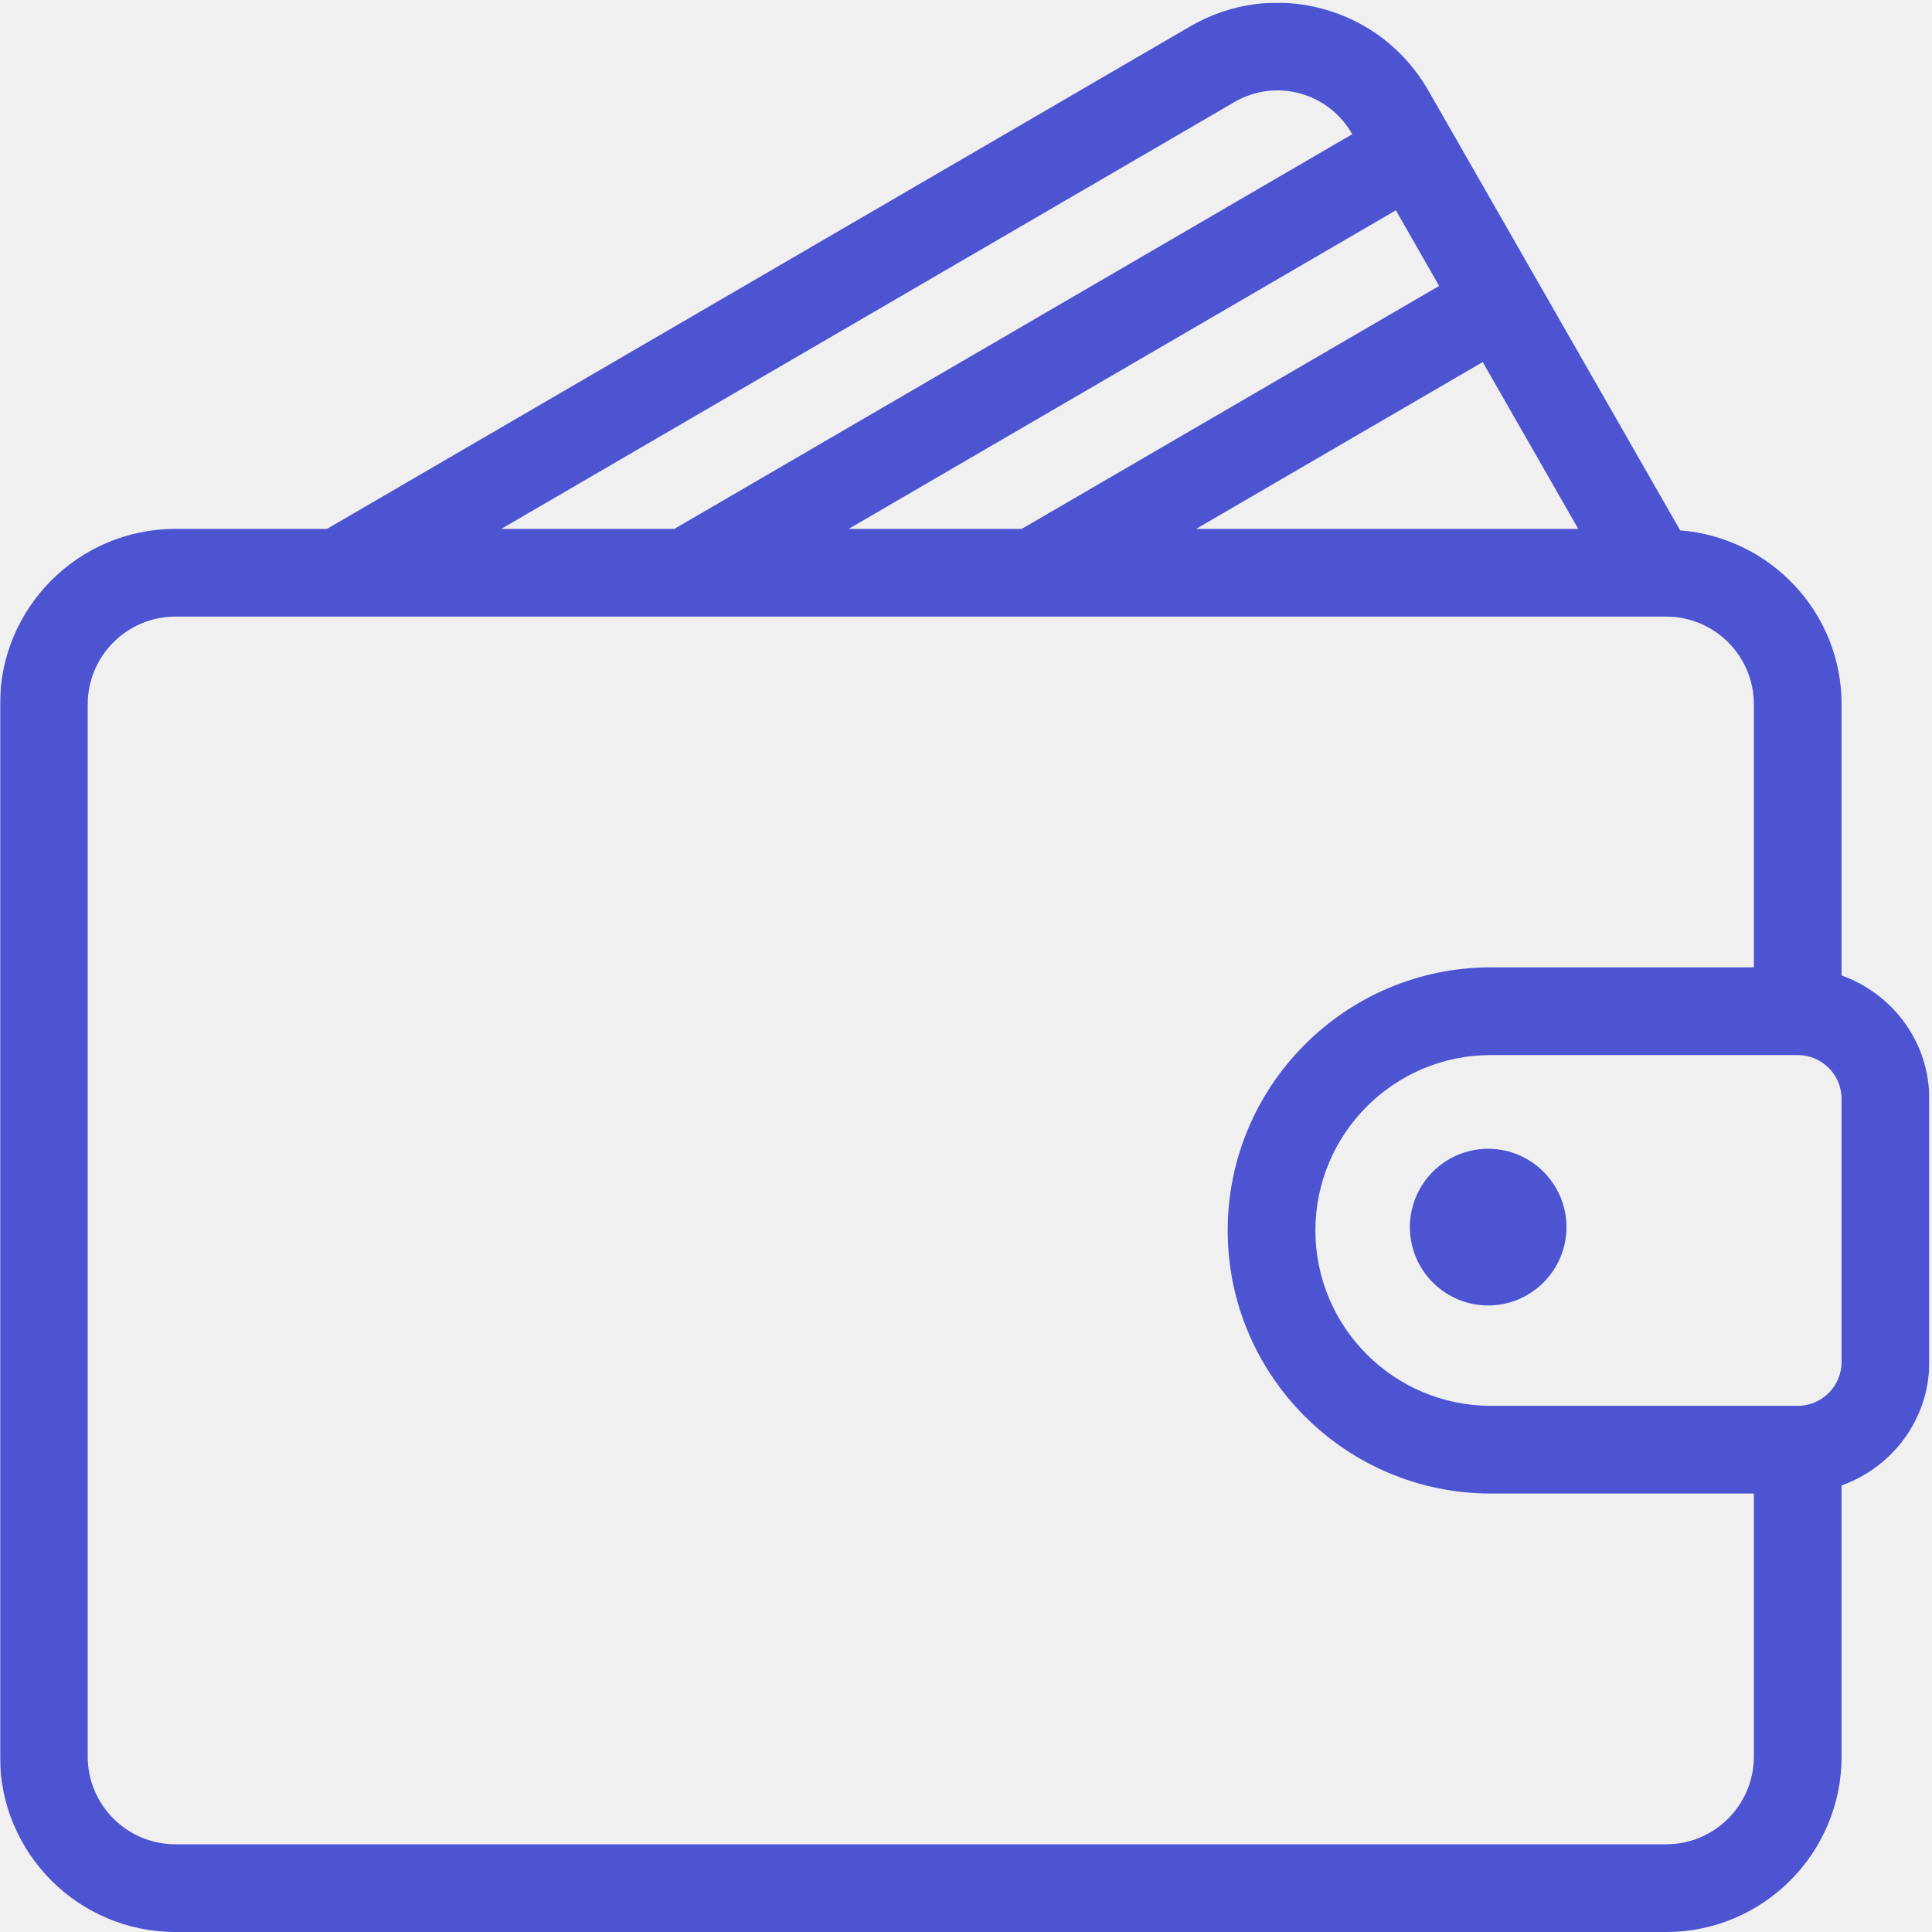
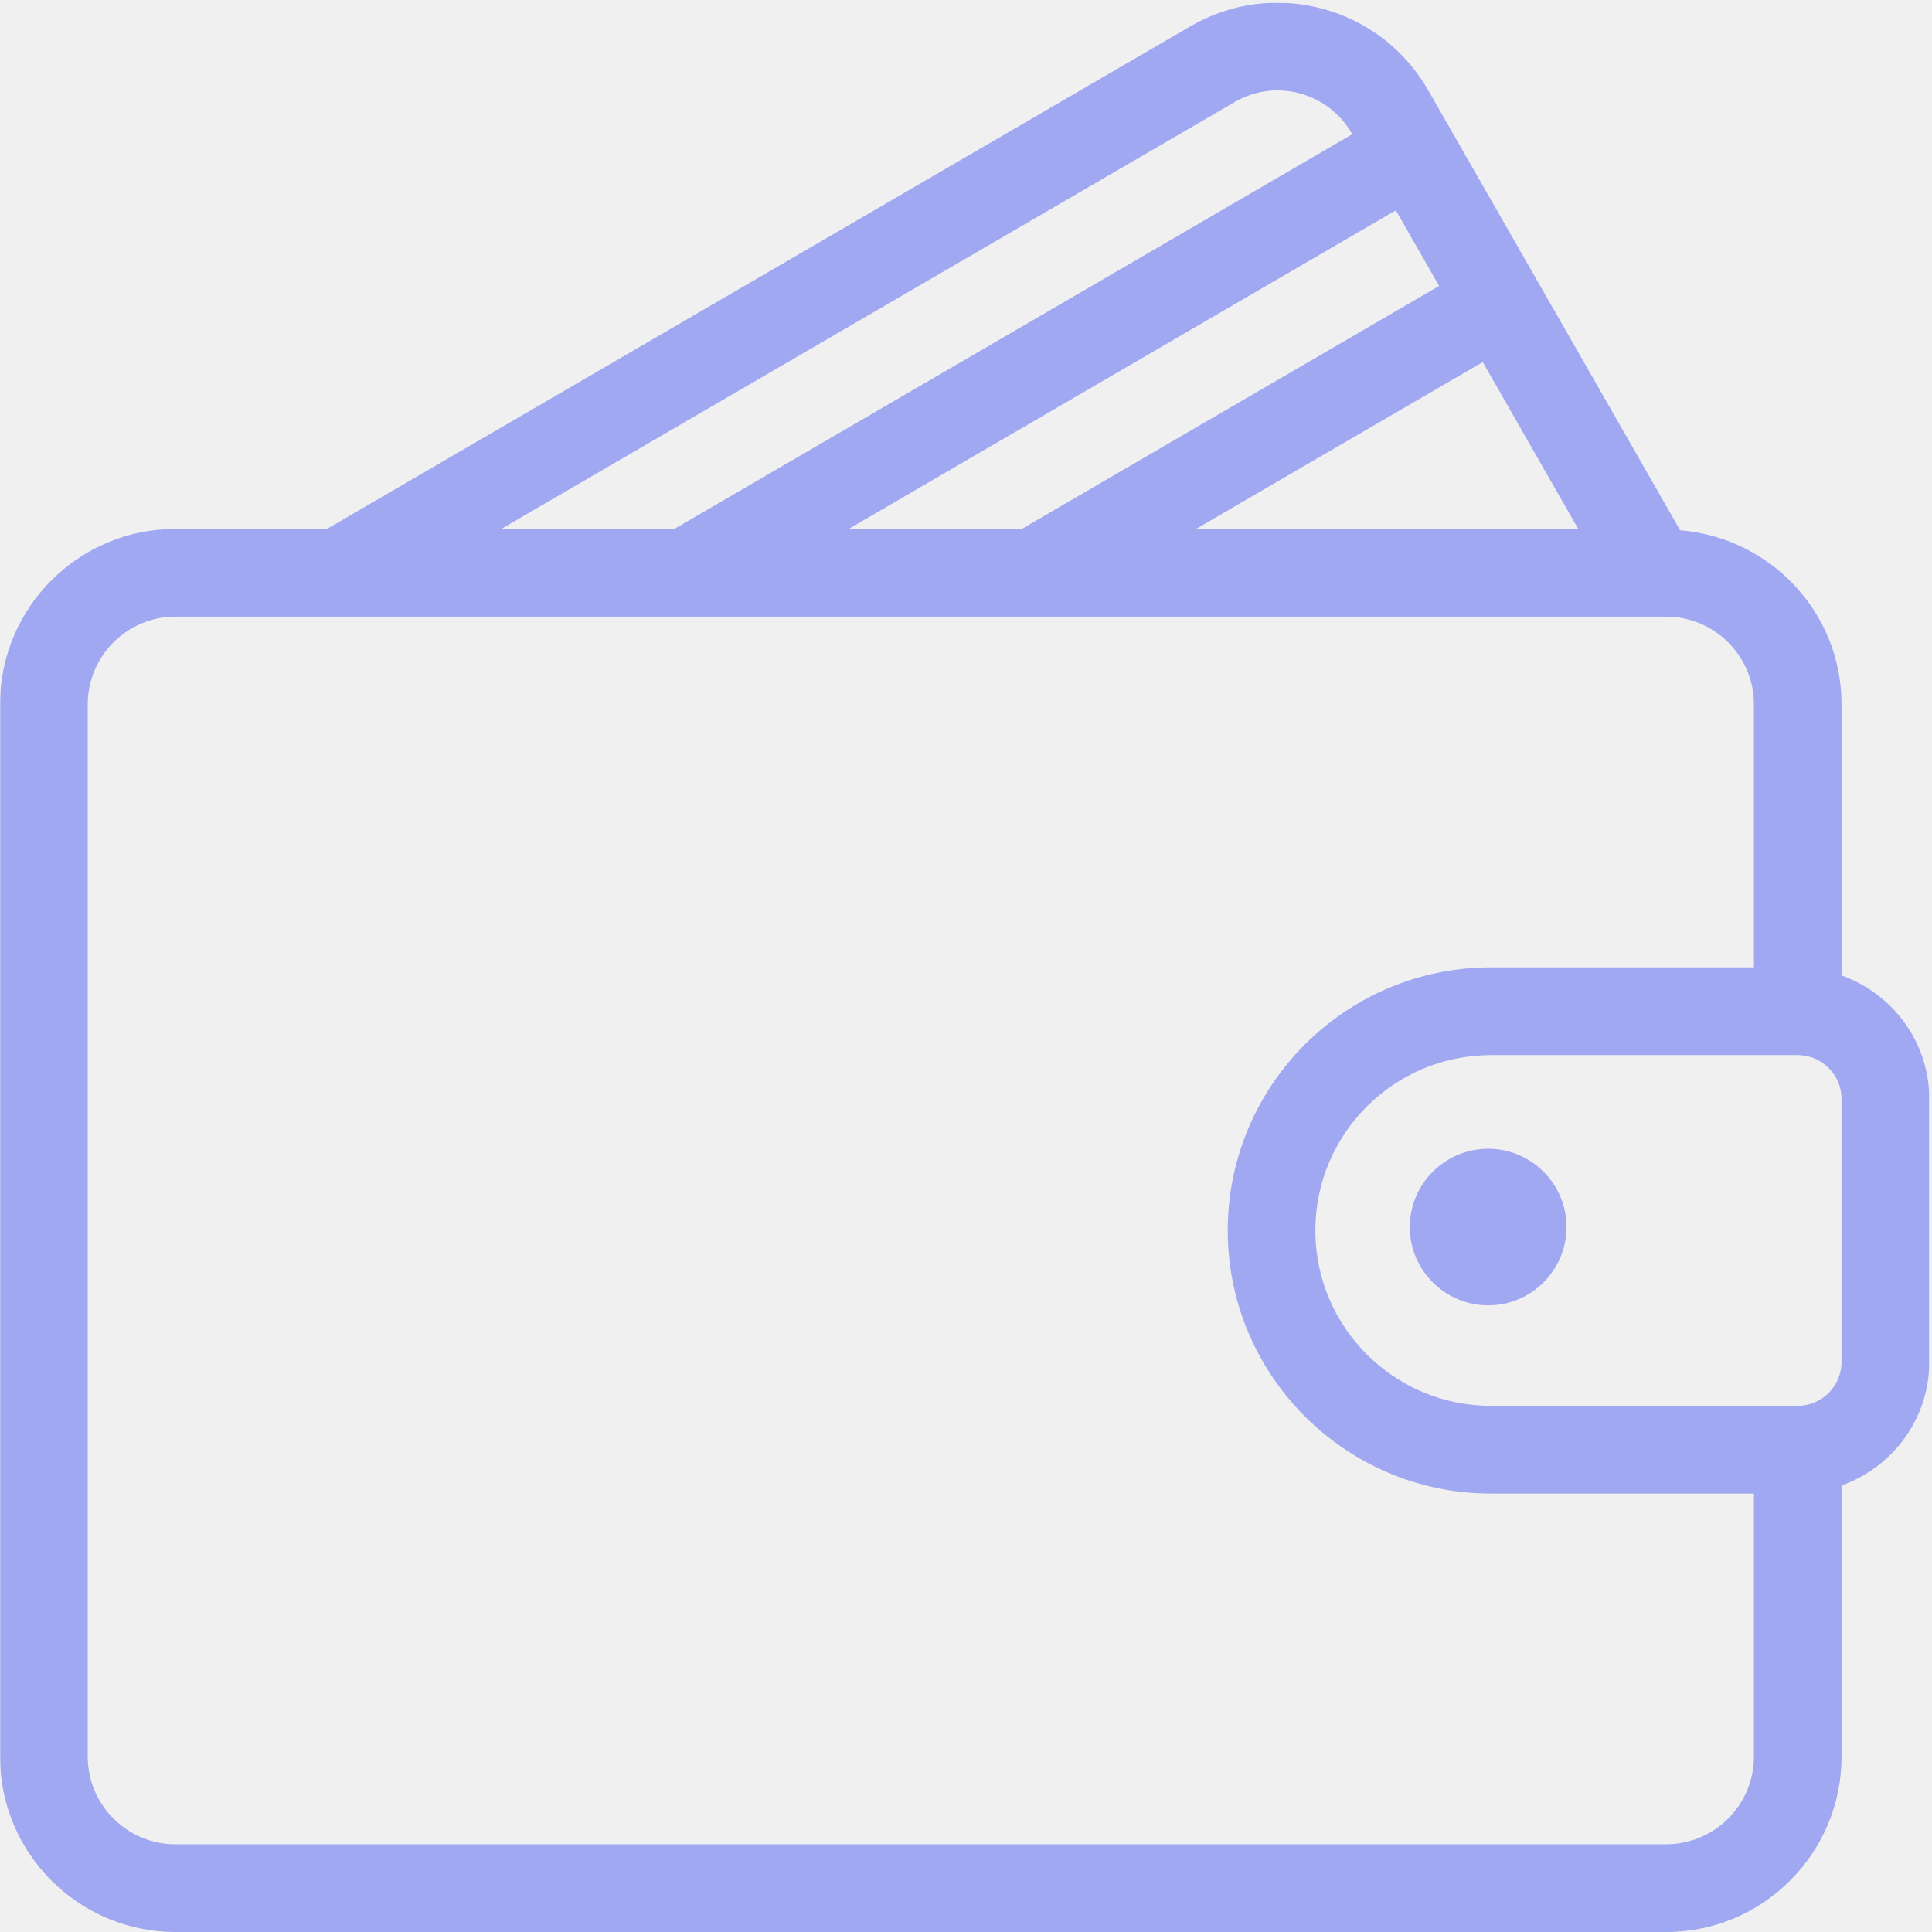
- <svg xmlns="http://www.w3.org/2000/svg" xmlns:xlink="http://www.w3.org/1999/xlink" width="20px" height="20px" viewBox="0 0 20 20" version="1.1">
+ <svg xmlns="http://www.w3.org/2000/svg" xmlns:xlink="http://www.w3.org/1999/xlink" width="17px" height="17px" viewBox="0 0 17 17" version="1.1">
  <defs>
-     <polygon id="path-1" points="0.003 0.028 19.972 0.028 19.972 20 0.003 20" />
+     <polygon id="path-1" points="0.002 0.024 16.976 0.024 16.976 17 0.002 17" />
  </defs>
  <g id="settings" stroke="none" stroke-width="1" fill="none" fill-rule="evenodd">
-     <g id="5-wallet" transform="translate(-2629, -624)">
-       <g id="wallet" transform="translate(2417, 88)">
-         <g id="tools2" transform="translate(47, 535)">
-           <g id="wallet-(1)" transform="translate(165, 1)">
+     <g id="1-full" transform="translate(-1047, -381)">
+       <g id="wallet" transform="translate(850, 221)">
+         <g id="header" transform="translate(-93, -6)">
+           <g id="wallet-(1)" transform="translate(290, 166)">
            <g id="Group-3">
              <mask id="mask-2" fill="white">
                <use xlink:href="#path-1" />
              </mask>
              <g id="Clip-2" />
-               <path d="M19.064,14.099 C19.064,14.35 18.86,14.553 18.61,14.553 L15.433,14.553 C14.431,14.553 13.617,13.739 13.617,12.738 C13.617,11.736 14.431,10.922 15.433,10.922 L18.61,10.922 C18.86,10.922 19.064,11.125 19.064,11.376 L19.064,14.099 Z M17.248,19.092 L1.816,19.092 C1.315,19.092 0.908,18.685 0.908,18.184 L0.908,7.291 C0.908,6.79 1.315,6.383 1.816,6.383 L17.248,6.383 C17.749,6.383 18.156,6.79 18.156,7.291 L18.156,10.014 L15.433,10.014 C13.931,10.014 12.709,11.236 12.709,12.738 C12.709,14.239 13.931,15.461 15.433,15.461 L18.156,15.461 L18.156,18.184 C18.156,18.685 17.749,19.092 17.248,19.092 Z M12.778,1.057 C12.984,0.937 13.223,0.905 13.453,0.966 C13.684,1.028 13.878,1.178 13.998,1.388 L13.999,1.389 L6.981,5.475 L5.189,5.475 L12.778,1.057 Z M15.349,3.748 L16.338,5.475 L12.382,5.475 L15.349,3.748 Z M8.785,5.475 L14.45,2.177 L14.898,2.96 L10.577,5.475 L8.785,5.475 Z M19.064,10.098 L19.064,7.291 C19.064,6.339 18.326,5.565 17.393,5.49 L14.786,0.937 C14.544,0.515 14.154,0.215 13.687,0.09 C13.223,-0.035 12.737,0.031 12.321,0.273 L3.385,5.475 L1.816,5.475 C0.814,5.475 0,6.289 0,7.291 L0,18.184 C0,19.186 0.814,20 1.816,20 L17.248,20 C18.25,20 19.064,19.186 19.064,18.184 L19.064,15.377 C19.591,15.189 19.972,14.69 19.972,14.099 L19.972,11.376 C19.972,10.785 19.591,10.286 19.064,10.098 Z" id="Fill-1" fill="#4C54D2" mask="url(#mask-2)" />
+               <path d="M16.204,11.984 C16.204,12.197 16.031,12.37 15.818,12.37 L13.118,12.37 C12.267,12.37 11.574,11.678 11.574,10.827 C11.574,9.976 12.267,9.284 13.118,9.284 L15.818,9.284 C16.031,9.284 16.204,9.457 16.204,9.669 L16.204,11.984 Z M14.661,16.228 L1.543,16.228 C1.118,16.228 0.772,15.882 0.772,15.457 L0.772,6.197 C0.772,5.772 1.118,5.426 1.543,5.426 L14.661,5.426 C15.086,5.426 15.433,5.772 15.433,6.197 L15.433,8.512 L13.118,8.512 C11.841,8.512 10.803,9.55 10.803,10.827 C10.803,12.103 11.841,13.142 13.118,13.142 L15.433,13.142 L15.433,15.457 C15.433,15.882 15.086,16.228 14.661,16.228 Z M10.862,0.899 C11.036,0.797 11.24,0.769 11.435,0.821 C11.632,0.874 11.796,1.001 11.898,1.18 L11.899,1.181 L5.934,4.654 L4.411,4.654 L10.862,0.899 Z M13.047,3.186 L13.887,4.654 L10.524,4.654 L13.047,3.186 Z M7.468,4.654 L12.282,1.851 L12.663,2.516 L8.991,4.654 L7.468,4.654 Z M16.204,8.583 L16.204,6.197 C16.204,5.388 15.577,4.73 14.784,4.666 L12.568,0.796 C12.363,0.438 12.031,0.182 11.634,0.076 C11.24,-0.029 10.827,0.026 10.473,0.232 L2.877,4.654 L1.543,4.654 C0.692,4.654 0,5.346 0,6.197 L0,15.457 C0,16.308 0.692,17 1.543,17 L14.661,17 C15.512,17 16.204,16.308 16.204,15.457 L16.204,13.071 C16.652,12.911 16.976,12.487 16.976,11.984 L16.976,9.669 C16.976,9.167 16.652,8.743 16.204,8.583 Z" id="Fill-1" fill="#A1A8F2" mask="url(#mask-2)" />
            </g>
-             <path d="M15.405,11.892 C14.958,11.892 14.595,12.256 14.595,12.703 C14.595,13.15 14.958,13.514 15.405,13.514 C15.852,13.514 16.216,13.15 16.216,12.703 C16.216,12.256 15.852,11.892 15.405,11.892" id="Fill-4" fill="#4C54D2" />
+             <path d="M13.095,10.108 C12.715,10.108 12.405,10.417 12.405,10.797 C12.405,11.177 12.715,11.486 13.095,11.486 C13.475,11.486 13.784,11.177 13.784,10.797 C13.784,10.417 13.475,10.108 13.095,10.108" id="Fill-4" fill="#A1A8F2" />
          </g>
        </g>
      </g>
    </g>
  </g>
</svg>
